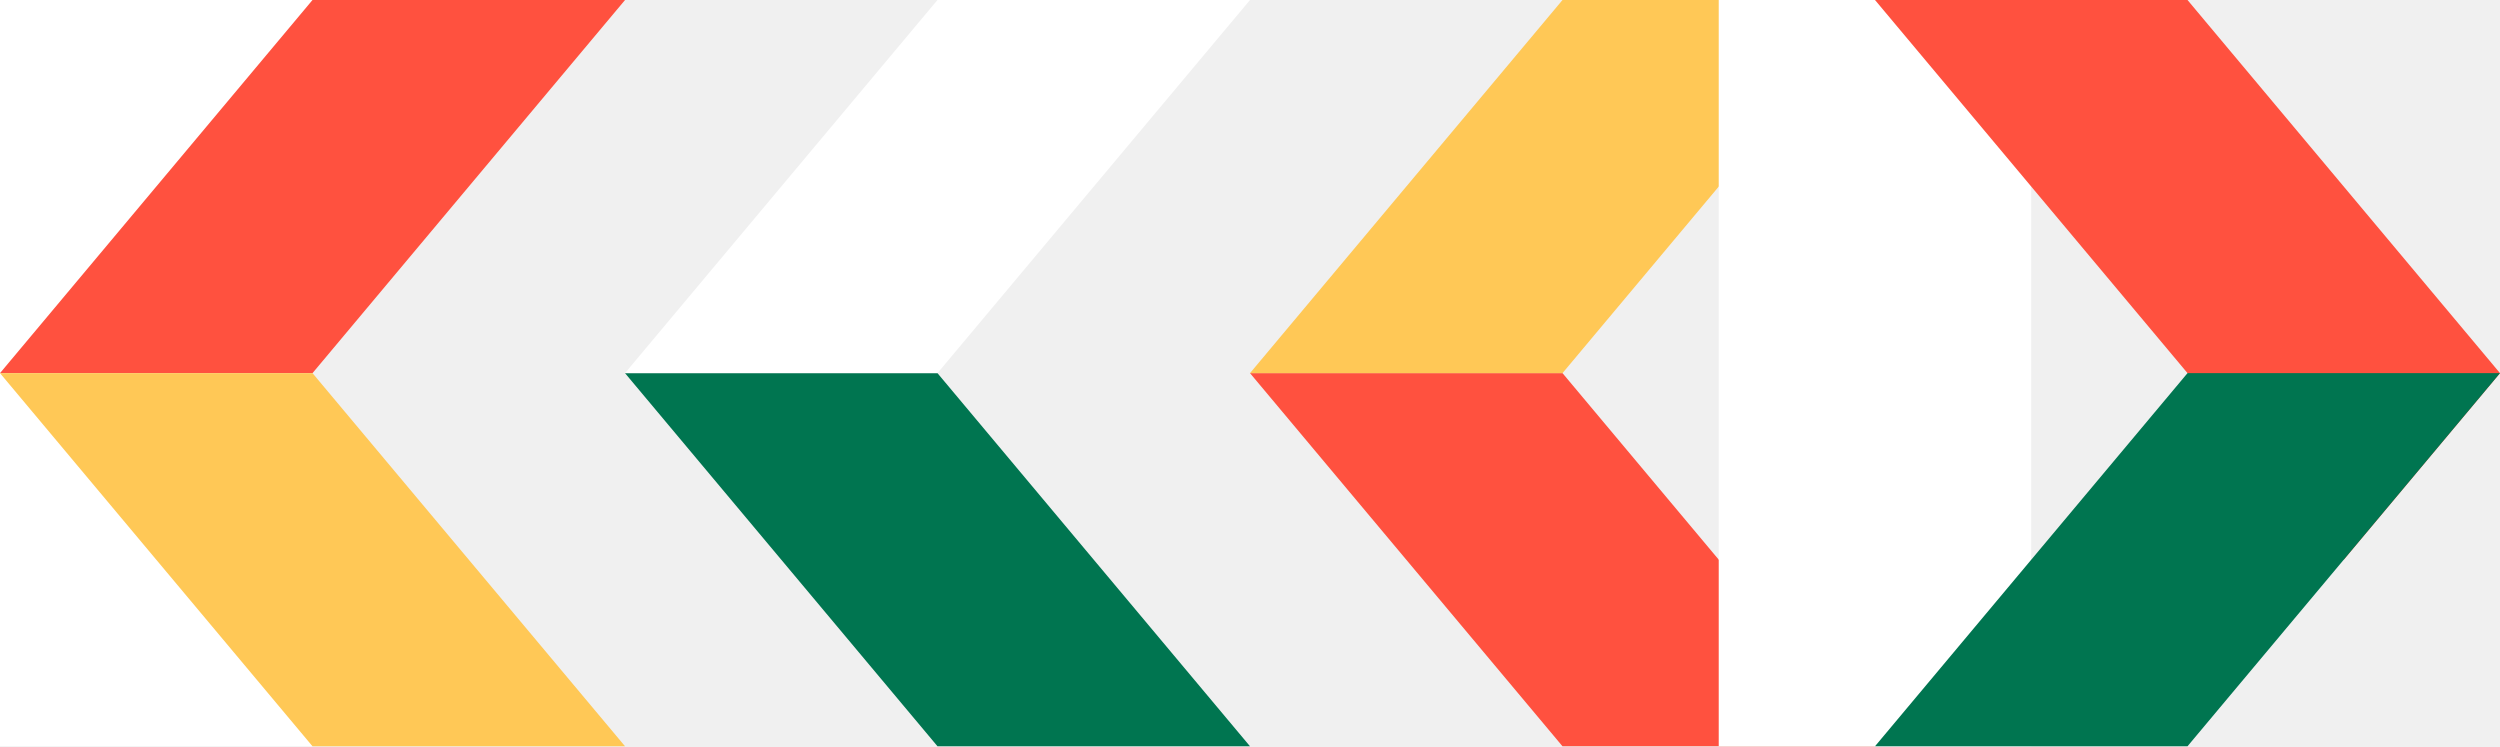
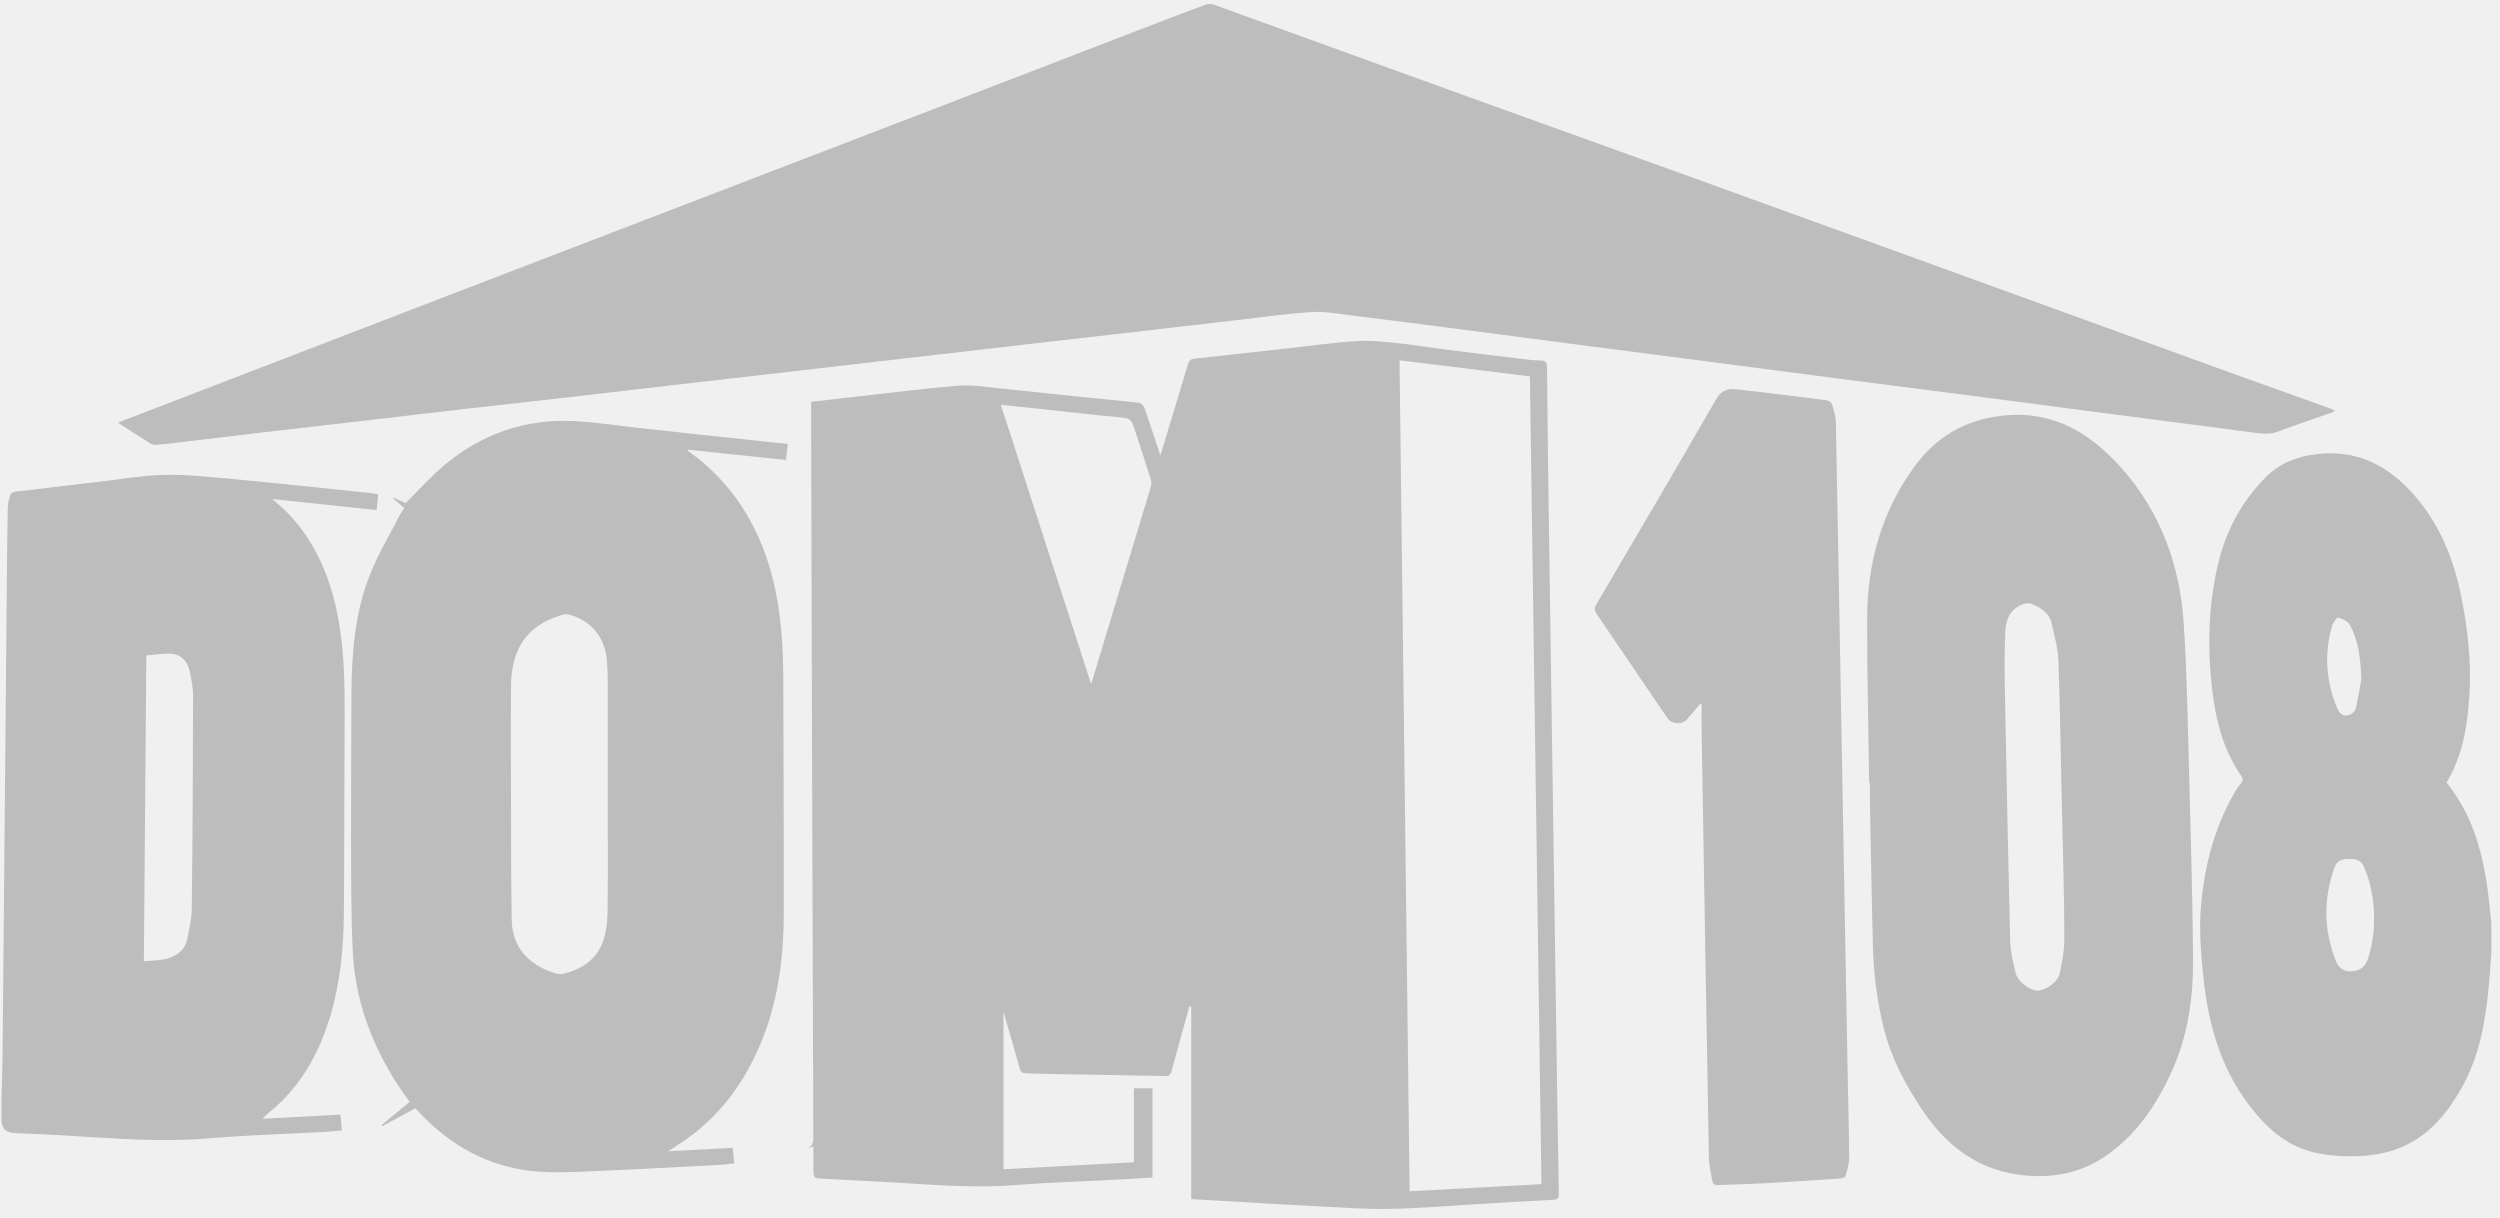
- <svg xmlns="http://www.w3.org/2000/svg" width="67" height="20" fill="none">
-   <g clip-path="url(#A)">
-     <path d="M8.375 0H0v20h8.375V0z" fill="#fff" />
-     <path d="M8.375 10H0L8.375 0h8.376L8.375 10z" fill="#ff513f" />
-     <path d="M8.375 10H0l8.375 10h8.376L8.375 10z" fill="#ffc856" />
-     <path d="M25.124 10H16.75l8.375 10H33.5l-8.376-10z" fill="#007550" />
-     <path d="M25.124 0L16.75 10h8.375L33.5 0h-8.376z" fill="#fff" />
-     <path d="M41.875 10H33.5l8.375 10h8.376l-8.376-10z" fill="#ff513f" />
-     <path d="M41.875 0L33.5 10h8.375L50.25 0h-8.376z" fill="#ffc856" />
-     <path d="M54.437 0h-8.375v20h8.375V0z" fill="#fff" />
-     <path d="M62.813 15L67 10 58.625 0H50.25l12.563 15z" fill="#ff513f" />
-     <path d="M58.625 10H67l-8.375 10H50.25l8.375-10z" fill="#007550" />
-   </g>
-   <defs>
-     <clipPath id="A">
-       <path fill="#fff" d="M0 0h67v20H0z" />
-     </clipPath>
-   </defs>
+ <svg xmlns="http://www.w3.org/2000/svg" width="195" height="95" viewBox="0 0 195 95" fill="none">
+   <path d="M0.114 85.623C0.142 84.525 0.19 83.436 0.199 82.338C0.303 70.534 0.417 58.731 0.521 46.928C0.54 44.473 0.559 42.029 0.607 39.574C0.616 39.231 0.72 38.887 0.825 38.562C0.863 38.457 1.052 38.371 1.185 38.352C3.564 38.066 5.943 37.779 8.332 37.502C9.677 37.34 11.023 37.12 12.379 37.053C13.573 36.996 14.777 37.063 15.971 37.168C18.483 37.378 20.995 37.645 23.497 37.894C25.345 38.085 27.194 38.285 29.051 38.476C29.194 38.495 29.326 38.533 29.506 38.562C29.468 38.954 29.431 39.326 29.374 39.785C26.682 39.498 23.999 39.221 21.251 38.925C21.668 39.307 22.066 39.622 22.407 39.975C24.483 42.124 25.649 44.75 26.265 47.644C26.862 50.432 26.89 53.259 26.881 56.095C26.852 61.109 26.862 66.122 26.824 71.126C26.805 73.848 26.559 76.56 25.781 79.186C24.957 81.965 23.639 84.439 21.45 86.387C21.137 86.664 20.786 86.912 20.473 87.265C22.492 87.16 24.511 87.055 26.559 86.941C26.596 87.37 26.625 87.743 26.663 88.173C26.265 88.211 25.895 88.249 25.516 88.278C22.426 88.45 19.326 88.535 16.246 88.793C13.27 89.042 10.322 88.889 7.355 88.707C5.431 88.583 3.507 88.469 1.583 88.402C0.863 88.373 0.199 88.392 0.114 87.437C0.114 86.836 0.114 86.234 0.114 85.623ZM11.223 74.975C11.82 74.918 12.36 74.927 12.872 74.813C13.782 74.612 14.464 74.106 14.635 73.122C14.767 72.406 14.947 71.68 14.957 70.964C15.023 65.397 15.052 59.829 15.061 54.262C15.061 53.584 14.919 52.906 14.767 52.247C14.606 51.578 14.132 51.082 13.469 51.005C12.815 50.929 12.123 51.072 11.412 51.12C11.355 59.065 11.289 66.963 11.223 74.975Z" fill="#BDBDBD" />
+   <path d="M194.328 74.258C194.261 75.127 194.214 75.996 194.129 76.865C193.873 79.653 193.399 82.394 192.005 84.858C190.972 86.682 189.683 88.315 187.75 89.279C186.167 90.062 184.47 90.244 182.726 90.177C181.503 90.129 180.309 89.948 179.181 89.442C177.864 88.85 176.84 87.914 175.921 86.816C173.342 83.76 172.271 80.121 171.864 76.225C171.665 74.344 171.513 72.453 171.684 70.562C171.987 67.325 172.802 64.259 174.508 61.461C174.669 61.194 175.105 60.936 174.84 60.554C173.267 58.3 172.726 55.712 172.47 53.057C172.177 49.983 172.309 46.917 173.03 43.909C173.646 41.321 174.897 39.048 176.774 37.176C177.873 36.078 179.276 35.572 180.821 35.41C183.759 35.104 186.081 36.202 188.062 38.351C190.29 40.758 191.427 43.651 192.034 46.803C192.498 49.209 192.764 51.654 192.621 54.108C192.479 56.534 192.11 58.911 190.83 61.041C193.219 63.992 193.882 67.516 194.233 71.135C194.261 71.412 194.29 71.698 194.328 71.975C194.328 72.73 194.328 73.494 194.328 74.258ZM185.181 71.66C185.171 70.247 184.944 68.881 184.375 67.582C184.119 67.01 183.645 67 183.153 67C182.688 67.01 182.281 67.134 182.1 67.64C181.219 70.104 181.228 72.548 182.214 74.984C182.423 75.499 182.84 75.786 183.342 75.767C183.93 75.748 184.442 75.528 184.66 74.888C185.02 73.838 185.181 72.768 185.181 71.66ZM184.186 52.972C184.119 51.272 183.949 49.925 183.276 48.731C183.115 48.455 182.707 48.264 182.375 48.168C182.29 48.139 181.977 48.569 181.901 48.827C181.276 50.995 181.427 53.124 182.29 55.206C182.432 55.559 182.65 55.846 183.039 55.808C183.408 55.77 183.712 55.54 183.788 55.12C183.949 54.299 184.1 53.478 184.186 52.972Z" fill="#BDBDBD" />
+   <path d="M90.509 35.524C90.926 34.168 91.305 32.927 91.675 31.685C92.007 30.587 92.339 29.498 92.661 28.4C92.737 28.133 92.869 28.009 93.144 27.98C95.533 27.722 97.912 27.455 100.3 27.187C102.139 26.987 103.969 26.719 105.807 26.605C106.85 26.538 107.912 26.653 108.954 26.758C110.272 26.891 111.58 27.12 112.888 27.283C114.812 27.531 116.736 27.76 118.66 27.989C119.144 28.047 119.636 28.114 120.12 28.114C120.603 28.104 120.67 28.333 120.67 28.753C120.698 32.077 120.736 35.41 120.783 38.733C120.973 52.227 121.172 65.72 121.371 79.214C121.437 83.846 121.504 88.477 121.589 93.109C121.599 93.472 121.475 93.567 121.134 93.586C119.182 93.682 117.229 93.806 115.267 93.92C112.964 94.054 110.67 94.255 108.367 94.293C106.509 94.331 104.642 94.188 102.784 94.092C100.149 93.959 97.514 93.796 94.888 93.644C94.263 93.605 93.628 93.567 92.917 93.529C92.917 88.515 92.917 83.511 92.917 78.517C92.869 78.507 92.812 78.507 92.765 78.498C92.708 78.717 92.651 78.927 92.594 79.147C92.187 80.599 91.779 82.05 91.391 83.511C91.305 83.826 91.182 83.941 90.85 83.931C87.836 83.865 84.822 83.826 81.808 83.769C81.22 83.76 80.642 83.721 80.055 83.721C79.761 83.721 79.618 83.635 79.533 83.33C79.183 82.031 78.803 80.732 78.424 79.443C78.386 79.3 78.339 79.147 78.272 78.908C78.272 83.043 78.272 87.083 78.272 91.199C81.694 91.017 85.05 90.836 88.443 90.654C88.443 88.716 88.443 86.816 88.443 84.886C88.926 84.886 89.372 84.886 89.893 84.886C89.893 87.197 89.893 89.499 89.893 91.848C88.993 91.896 88.073 91.963 87.144 92.01C84.462 92.154 81.78 92.23 79.107 92.44C75.543 92.717 72.007 92.335 68.462 92.163C67.031 92.096 65.59 92.01 64.159 91.934C63.458 91.896 63.458 91.915 63.448 91.18C63.448 90.616 63.448 90.043 63.448 89.422C63.249 89.499 63.107 89.547 62.974 89.594C63.439 89.375 63.448 88.993 63.439 88.553C63.372 69.903 63.316 51.252 63.268 32.602C63.268 32.191 63.268 31.781 63.268 31.341C64.453 31.208 65.562 31.074 66.671 30.95C69.372 30.654 72.064 30.301 74.766 30.081C75.818 29.995 76.898 30.186 77.969 30.291C79.931 30.482 81.893 30.711 83.855 30.912C85.514 31.084 87.182 31.227 88.841 31.418C89.002 31.437 89.22 31.685 89.287 31.867C89.694 33.041 90.073 34.225 90.509 35.524ZM109.163 28.104C109.428 49.753 109.684 71.297 109.95 92.918C113.4 92.736 116.793 92.545 120.234 92.364C119.93 71.335 119.636 50.374 119.333 29.355C115.959 28.935 112.603 28.524 109.163 28.104ZM78.064 31.571C80.424 38.867 82.756 46.086 85.097 53.325C85.135 53.248 85.163 53.191 85.182 53.134C86.718 48.063 88.253 42.992 89.779 37.921C89.827 37.759 89.808 37.549 89.76 37.377C89.372 36.135 88.964 34.904 88.557 33.662C88.206 32.593 88.206 32.631 87.088 32.526C85.126 32.344 83.163 32.115 81.211 31.905C80.178 31.79 79.145 31.685 78.064 31.571Z" fill="#BDBDBD" />
+   <path d="M9.194 32.965C11.478 32.087 13.649 31.256 15.819 30.416C22.549 27.828 29.288 25.23 36.018 22.642C48.491 17.848 60.965 13.064 73.439 8.27C78.51 6.322 83.571 4.374 88.633 2.416C90.424 1.728 92.225 1.031 94.026 0.363C94.215 0.296 94.462 0.286 94.651 0.353C101.106 2.683 107.552 5.033 114.006 7.363C119.532 9.359 125.058 11.345 130.575 13.331C136.195 15.365 141.816 17.399 147.427 19.433C153.02 21.458 158.612 23.492 164.195 25.517C167.342 26.653 170.479 27.808 173.626 28.945C176.346 29.928 179.066 30.903 181.796 31.877C181.891 31.915 181.986 31.963 182.147 32.039C181.986 32.115 181.882 32.182 181.768 32.22C180.412 32.698 179.057 33.137 177.721 33.653C177.057 33.911 176.422 33.825 175.768 33.739C171.635 33.204 167.503 32.669 163.38 32.125C160.081 31.695 156.783 31.256 153.475 30.826C150.157 30.396 146.84 29.976 143.522 29.547C139.987 29.088 136.451 28.62 132.916 28.162C129.627 27.732 126.347 27.312 123.058 26.882C120.215 26.51 117.362 26.137 114.518 25.765C111.447 25.364 108.386 24.972 105.315 24.59C104.3 24.466 103.267 24.266 102.263 24.342C100.206 24.485 98.159 24.772 96.102 25.011C93.467 25.316 90.832 25.622 88.206 25.927C85.59 26.233 82.974 26.529 80.349 26.825C77.154 27.197 73.951 27.56 70.756 27.933C67.543 28.305 64.33 28.677 61.117 29.05C58.235 29.384 55.344 29.709 52.463 30.043C49.828 30.349 47.193 30.654 44.567 30.96C41.913 31.265 39.269 31.552 36.615 31.858C34.075 32.144 31.535 32.45 28.994 32.746C26.075 33.08 23.165 33.414 20.246 33.758C18.16 34.006 16.085 34.255 13.999 34.503C13.421 34.57 12.843 34.646 12.265 34.694C12.113 34.703 11.933 34.703 11.81 34.636C10.966 34.121 10.142 33.577 9.194 32.965Z" fill="#BDBDBD" />
+   <path d="M32.378 86.454C31.525 86.921 30.672 87.38 29.819 87.838C29.8 87.81 29.791 87.781 29.772 87.752C30.492 87.151 31.213 86.559 31.952 85.948C31.611 85.46 31.298 85.04 31.023 84.611C28.976 81.45 27.696 78.002 27.516 74.221C27.374 71.203 27.393 68.175 27.383 65.158C27.374 61.481 27.402 57.805 27.412 54.128C27.431 50.948 27.677 47.787 28.862 44.807C29.506 43.194 30.407 41.694 31.203 40.138C31.288 39.966 31.412 39.823 31.544 39.632C31.241 39.374 30.957 39.135 30.672 38.887C30.682 38.868 30.691 38.839 30.701 38.82C31.051 38.973 31.393 39.126 31.639 39.24C32.682 38.209 33.63 37.13 34.72 36.232C37.611 33.835 40.956 32.67 44.71 32.842C46.264 32.909 47.819 33.157 49.364 33.329C51.023 33.51 52.691 33.692 54.349 33.873C56.34 34.083 58.33 34.303 60.321 34.513C60.681 34.551 61.032 34.589 61.449 34.628C61.401 35.057 61.354 35.439 61.307 35.879C58.747 35.611 56.207 35.344 53.676 35.076C53.667 35.105 53.648 35.134 53.639 35.162C53.932 35.382 54.236 35.592 54.529 35.821C57.525 38.266 59.345 41.437 60.283 45.17C60.946 47.797 61.089 50.471 61.098 53.163C61.108 59.161 61.145 65.158 61.136 71.155C61.136 74.478 60.747 77.754 59.534 80.886C58.368 83.894 56.624 86.482 54.065 88.469C53.459 88.936 52.795 89.338 52.122 89.796C53.819 89.71 55.477 89.615 57.155 89.529C57.193 89.949 57.231 90.321 57.269 90.751C56.89 90.789 56.529 90.837 56.179 90.856C52.947 91.028 49.715 91.209 46.482 91.343C44.861 91.41 43.222 91.515 41.61 91.353C38.084 90.99 35.137 89.366 32.71 86.778C32.625 86.683 32.539 86.597 32.454 86.501C32.426 86.482 32.397 86.463 32.378 86.454ZM47.402 61.863C47.411 58.874 47.411 55.876 47.402 52.886C47.402 52.39 47.373 51.903 47.326 51.406C47.146 49.678 46.103 48.427 44.444 47.949C44.302 47.911 44.122 47.892 43.98 47.93C42.008 48.456 40.587 49.592 40.075 51.655C39.933 52.237 39.866 52.848 39.857 53.45C39.838 56.267 39.847 59.084 39.857 61.901C39.866 65.177 39.857 68.453 39.914 71.738C39.942 73.59 40.89 74.889 42.558 75.634C42.994 75.825 43.525 76.054 43.952 75.949C45.269 75.643 46.416 74.927 46.956 73.628C47.269 72.864 47.383 71.967 47.392 71.126C47.43 68.032 47.402 64.948 47.402 61.863Z" fill="#BDBDBD" />
+   <path d="M145.797 61.07C145.74 56.801 145.626 52.542 145.636 48.274C145.645 43.976 146.735 39.975 149.285 36.451C151.02 34.054 153.313 32.717 156.271 32.412C160.147 32.011 163.029 33.758 165.484 36.518C168.526 39.956 170.024 44.053 170.327 48.579C170.574 52.275 170.631 55.99 170.735 59.695C170.867 64.709 171.019 69.713 171.057 74.726C171.085 77.782 170.668 80.79 169.379 83.607C168.176 86.243 166.593 88.592 164.138 90.235C162.289 91.467 160.242 91.887 158.043 91.696C154.479 91.381 151.901 89.509 149.958 86.606C148.64 84.648 147.541 82.585 146.953 80.275C146.432 78.183 146.148 76.063 146.091 73.905C145.987 70.076 145.93 66.237 145.854 62.398C145.844 61.949 145.854 61.509 145.854 61.061C145.835 61.07 145.816 61.07 145.797 61.07ZM160.82 62.608C160.735 58.922 160.688 55.226 160.555 51.54C160.517 50.556 160.242 49.572 160.024 48.608C159.854 47.844 159.247 47.443 158.574 47.147C158.233 46.994 157.92 47.042 157.579 47.214C156.726 47.634 156.451 48.407 156.413 49.257C156.356 50.671 156.346 52.084 156.375 53.497C156.498 60.115 156.631 66.733 156.792 73.351C156.811 74.21 157.019 75.079 157.228 75.92C157.399 76.598 158.365 77.285 158.963 77.266C159.598 77.247 160.526 76.579 160.669 75.882C160.858 74.974 161.029 74.039 161.019 73.112C161.01 69.608 160.896 66.112 160.82 62.608Z" fill="#BDBDBD" />
+   <path d="M132.623 54.892C132.281 55.293 131.931 55.703 131.589 56.104C131.201 56.553 130.395 56.505 130.063 56.018C128.215 53.306 126.376 50.585 124.528 47.873C124.348 47.605 124.357 47.424 124.509 47.156C127.637 41.818 130.784 36.489 133.864 31.132C134.272 30.416 134.812 30.301 135.447 30.368C137.798 30.626 140.148 30.922 142.499 31.227C142.66 31.247 142.878 31.428 142.916 31.571C143.049 32.039 143.191 32.526 143.2 33.004C143.39 42.993 143.561 52.991 143.741 62.98C143.864 69.932 143.997 76.884 144.12 83.837C144.158 86.004 144.224 88.162 144.234 90.33C144.234 90.798 144.082 91.266 143.959 91.715C143.93 91.811 143.731 91.906 143.608 91.916C141.674 92.049 139.731 92.183 137.798 92.288C136.537 92.355 135.276 92.383 134.016 92.431C133.732 92.441 133.58 92.355 133.542 92.049C133.476 91.486 133.305 90.922 133.296 90.359C133.096 79.224 132.907 68.08 132.727 56.945C132.717 56.276 132.727 55.608 132.727 54.939C132.698 54.93 132.66 54.911 132.623 54.892Z" fill="#BDBDBD" />
</svg>
